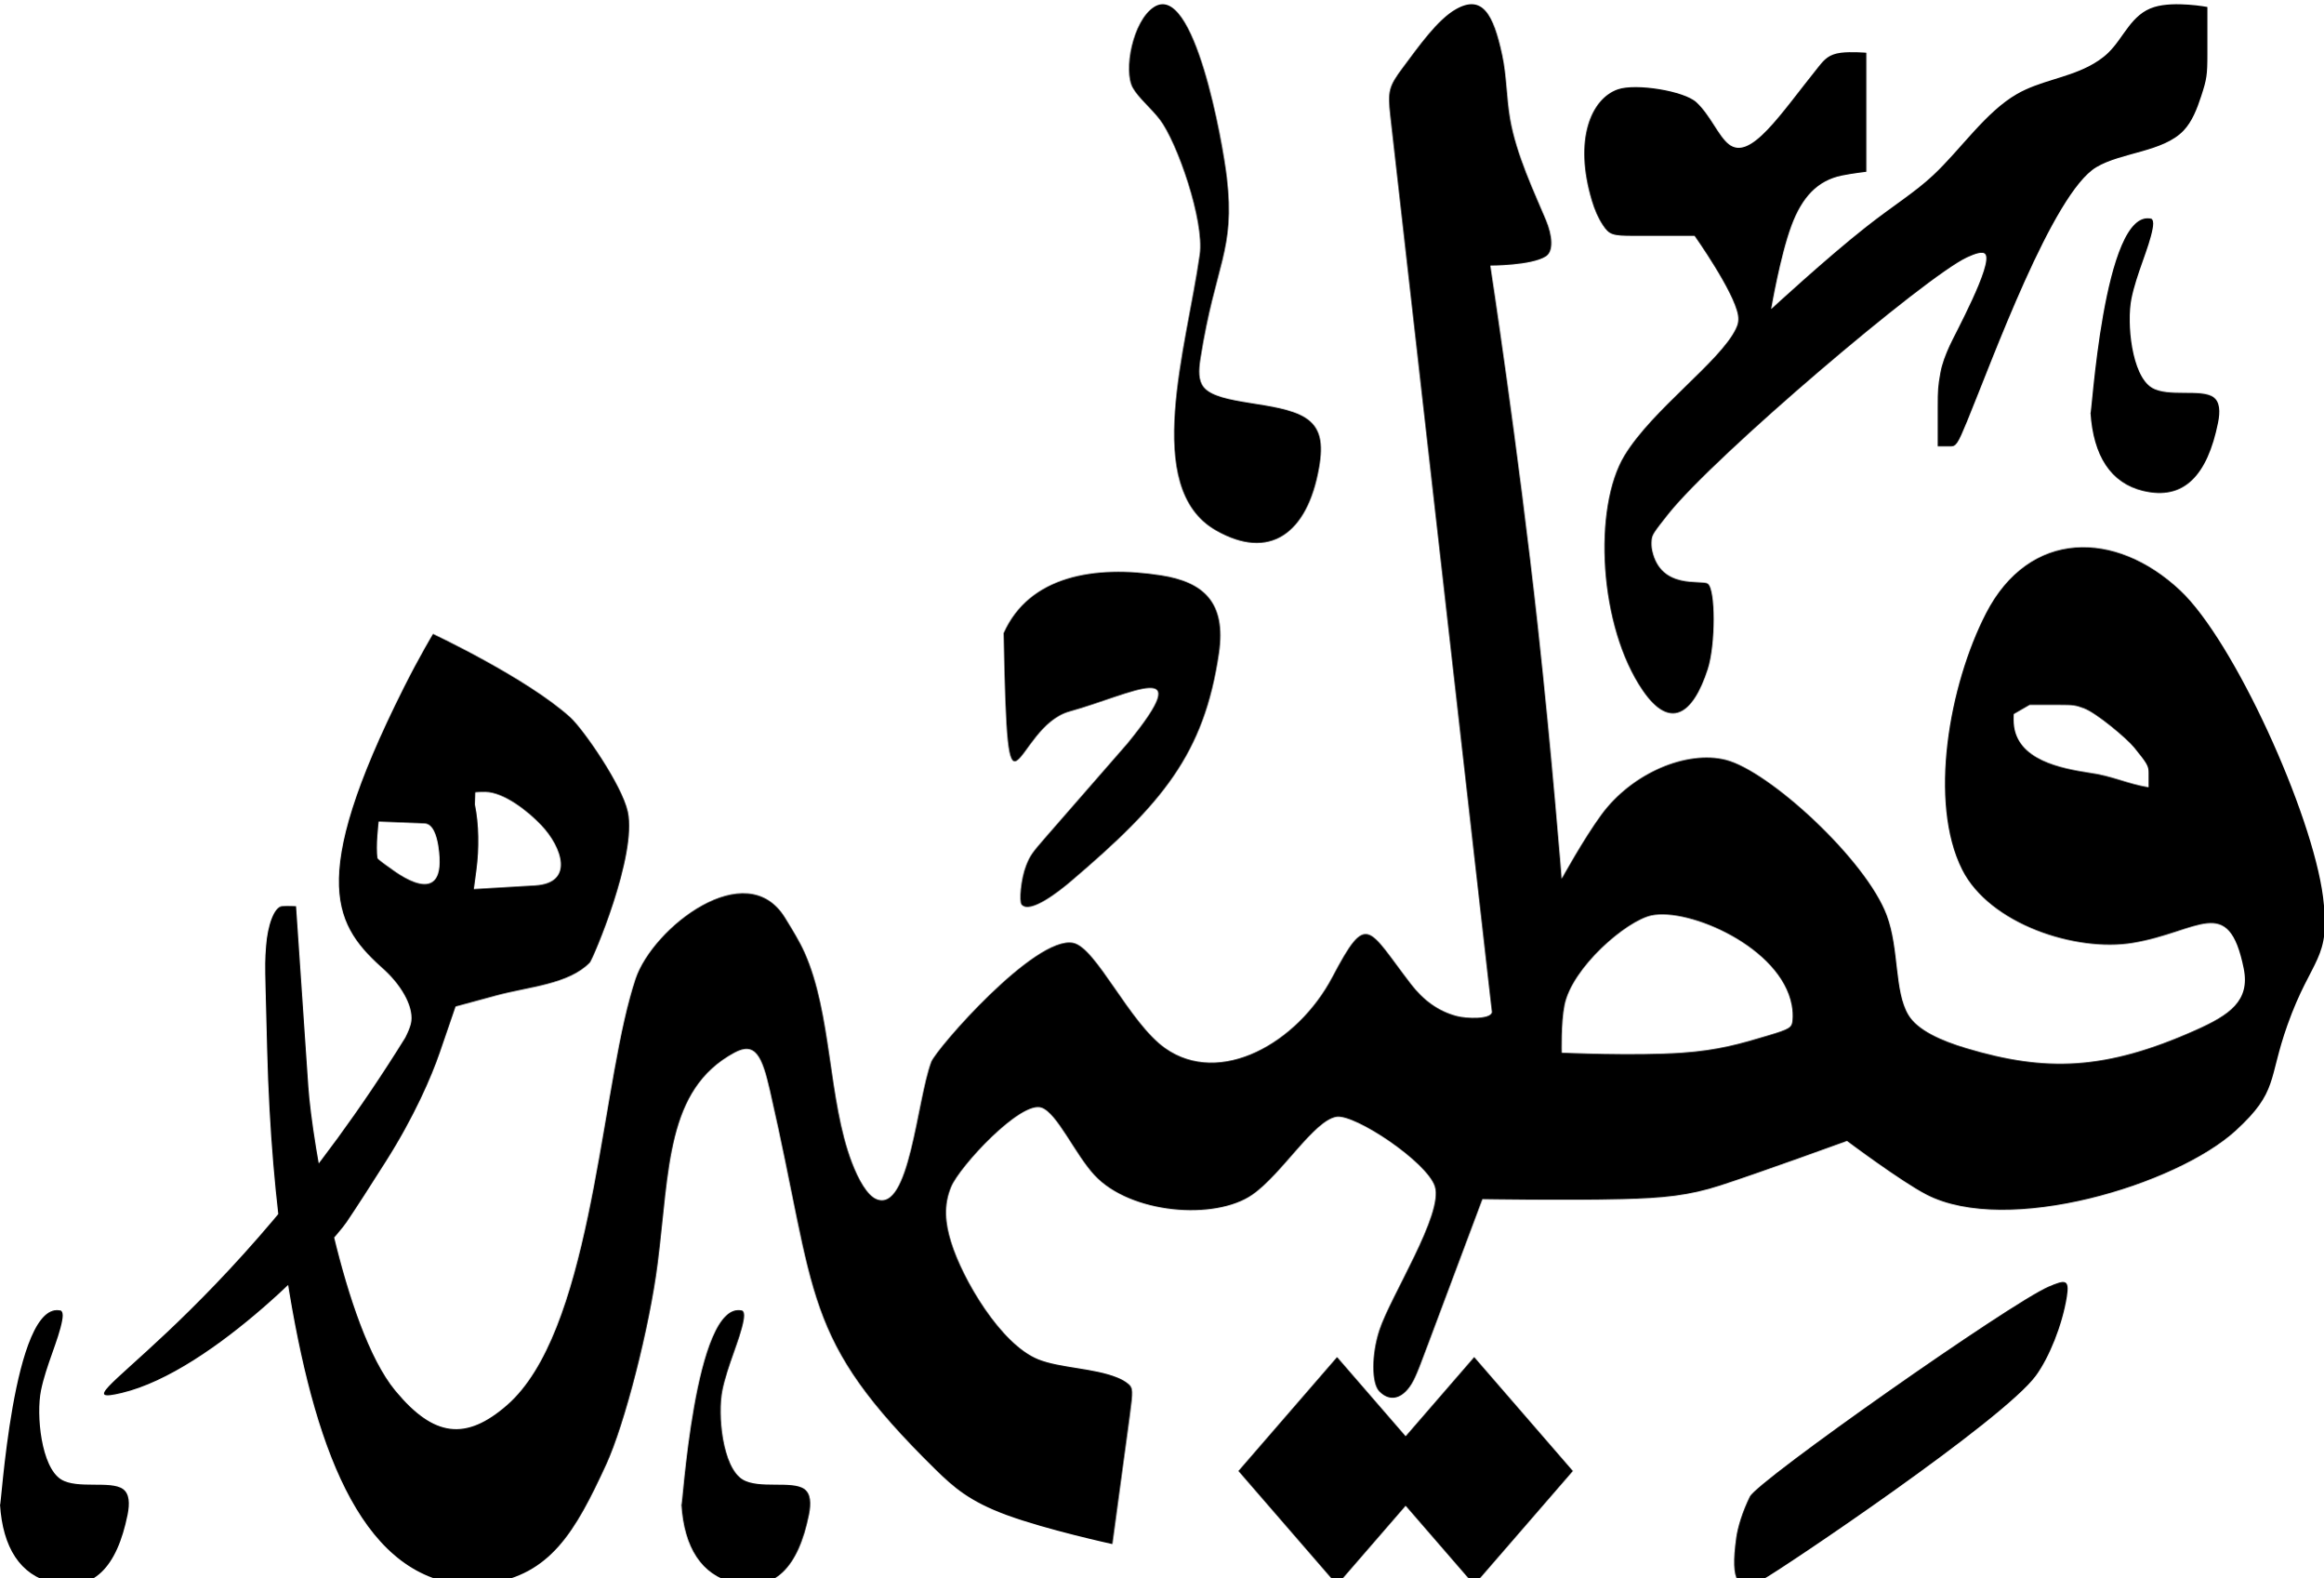
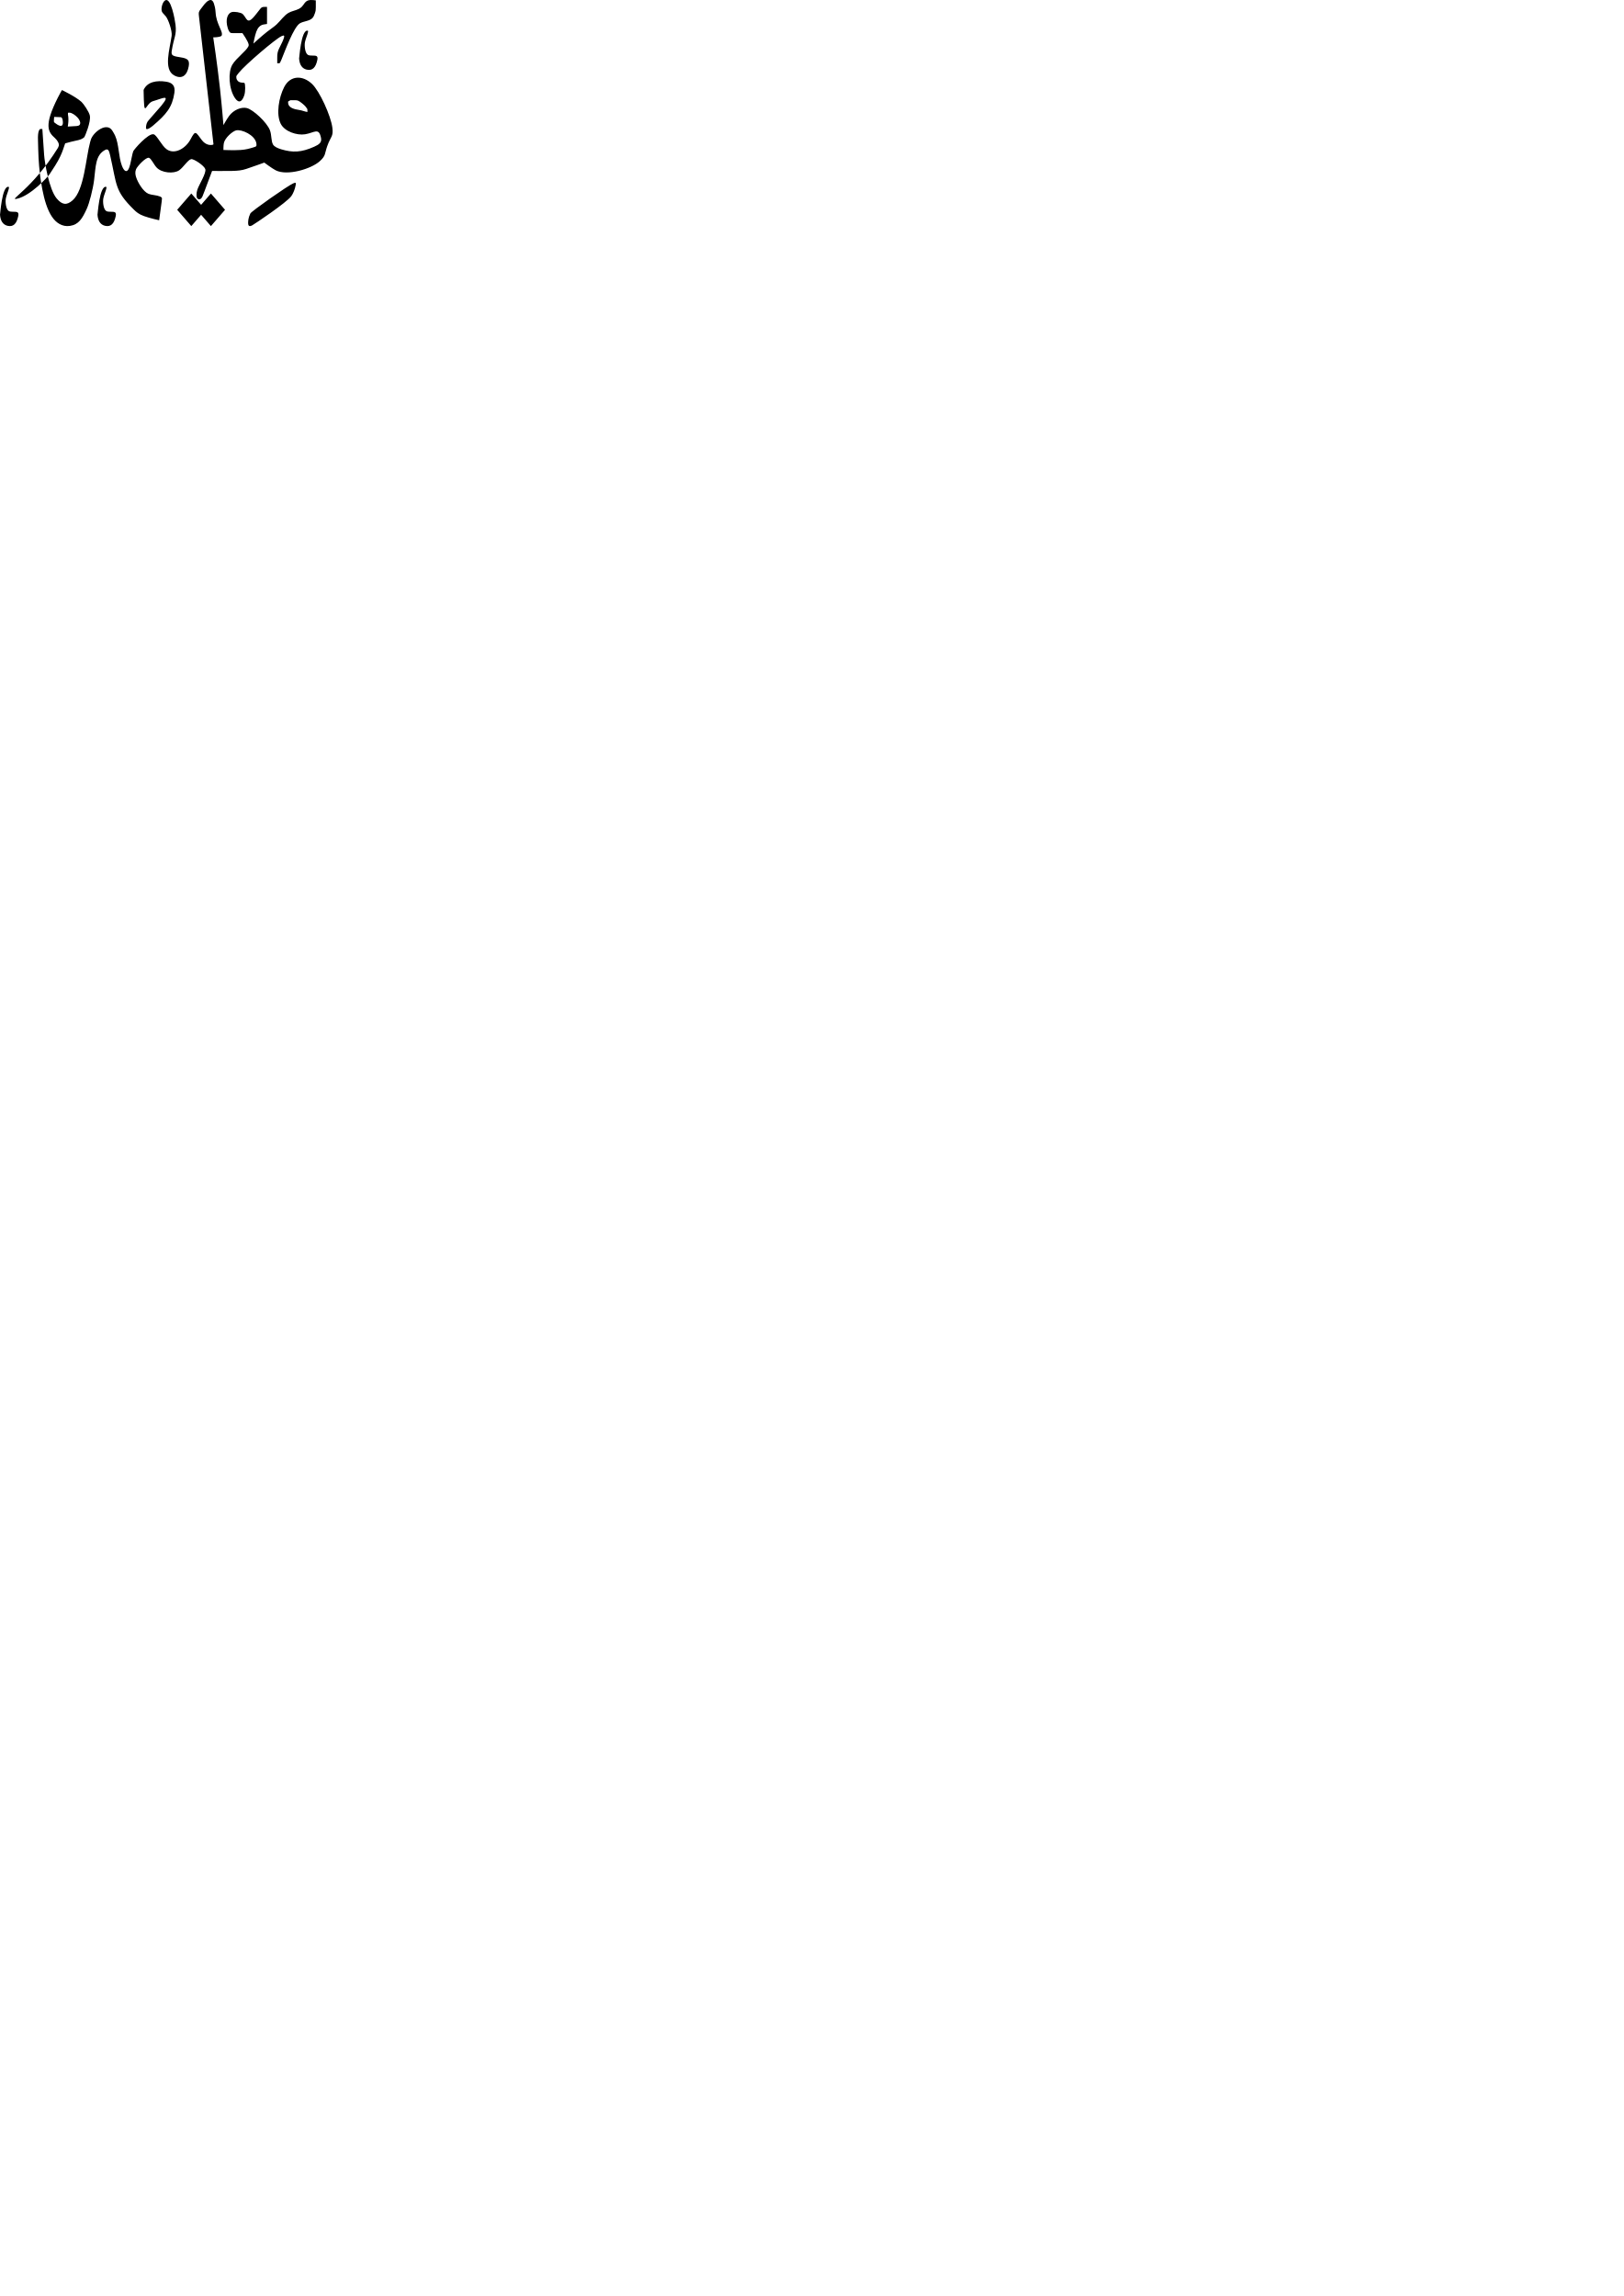
- <svg>
-   <path style="fill:#000000;stroke:none" d="m 31.065,58.287 0.169,-1.254 c 0.188,-1.4 0.165,-3.014 -0.09,-4.239 -0.002,-0.015 -0.006,-0.03 -0.009,-0.045 l 0.024,-0.806 c 0,0 0.29,-0.031 0.672,-0.025 1.212,0.021 2.788,1.26 3.66,2.183 1.366,1.442 2.174,3.796 -0.403,3.949 -0.927,0.055 -2.081,0.122 -2.889,0.17 l -1.135,0.068 z m -2.324,-2.802 c 0.681,4.469 -2.961,1.56 -3.181,1.411 -0.49,-0.332 -0.805,-0.601 -0.807,-0.619 -0.136,-0.746 0.072,-2.416 0.072,-2.416 0,0 2.236,0.09 3.018,0.122 0.542,0.021 0.791,0.799 0.899,1.501 z m -6.012,24.627 c 0.704,-1.045 1.535,-2.337 2.572,-3.975 1.855,-2.926 2.981,-5.531 3.536,-7.147 l 1.03,-3.002 2.635,-0.715 c 2.196,-0.596 4.755,-0.73 6.164,-2.161 0.199,-0.203 3.115,-7.025 2.496,-9.895 -0.38,-1.758 -2.935,-5.435 -3.78,-6.199 -2.844,-2.57 -8.992,-5.46 -8.992,-5.46 0,0 -0.891,1.482 -1.91,3.511 -6.459,12.87 -4.475,15.672 -1.255,18.537 1.235,1.149 1.952,2.571 1.709,3.524 -0.062,0.246 -0.189,0.551 -0.362,0.894 C 14.621,87.307 3.075,92.487 7.97,91.324 c 6.058,-1.439 13.755,-9.723 14.759,-11.212 z m 55.931,-63.427 c -0.855,6.088 -3.817,15.284 1.045,18.077 3.504,2.013 6.02,0.264 6.782,-4.106 0.278,-1.589 0.121,-2.645 -0.934,-3.292 -1.762,-1.083 -5.686,-0.792 -6.636,-1.991 -0.349,-0.441 -0.331,-1.083 -0.206,-1.873 0.981,-6.229 2.29,-7.045 1.728,-11.866 -0.269,-2.301 -2.146,-12.88 -4.781,-11.171 -1.391,0.902 -2.015,4.162 -1.389,5.29 0.364,0.655 1.209,1.345 1.776,2.087 1.127,1.474 2.926,6.627 2.615,8.845 z M 0,98.622 c 0.179,2.854 1.333,4.629 3.431,5.141 2.708,0.66 4.239,-1.034 4.933,-4.461 0.152,-0.752 0.117,-1.379 -0.301,-1.681 -0.797,-0.575 -2.989,0.021 -4.048,-0.627 -1.317,-0.807 -1.653,-4.241 -1.326,-5.846 0.326,-1.606 1.157,-3.326 1.384,-4.565 0.046,-0.25 0.068,-0.481 -0.028,-0.61 -0.011,-0.016 -0.024,-0.031 -0.036,-0.046 -3.186,-0.839 -3.96,13.466 -4.009,12.696 z m 73.939,-49.904 -5.387,6.176 c -0.895,1.026 -1.022,1.21 -1.272,1.843 -0.351,0.885 -0.472,2.365 -0.3,2.566 0.557,0.65 2.53,-0.927 3.217,-1.512 6.012,-5.117 8.752,-8.341 9.724,-14.969 0.495,-3.37 -1.051,-4.673 -3.785,-5.103 -4.339,-0.682 -8.645,0.015 -10.33,3.785 0.264,14.394 0.634,6.162 4.312,5.141 4.094,-1.136 8.494,-3.661 3.821,2.072 z m 39.899,52.112 c -0.401,2.893 0.086,3.603 1.752,2.715 1.134,-0.605 15.767,-10.429 17.905,-13.371 0.86,-1.185 1.719,-3.281 2.022,-5.166 0.186,-1.161 -0.116,-1.12 -1.2,-0.655 -2.511,1.077 -19.066,12.709 -19.585,13.76 -0.485,0.983 -0.796,2 -0.895,2.718 z m 23.227,-73.791 c 0.179,2.854 1.333,4.628 3.431,5.14 2.708,0.661 4.237,-1.034 4.931,-4.461 0.152,-0.751 0.119,-1.379 -0.301,-1.681 -0.797,-0.575 -2.987,0.022 -4.046,-0.626 -1.317,-0.807 -1.653,-4.241 -1.326,-5.846 0.326,-1.606 1.157,-3.328 1.384,-4.565 0.046,-0.251 0.066,-0.482 -0.028,-0.611 -0.013,-0.016 -0.024,-0.031 -0.036,-0.045 -3.186,-0.839 -3.961,13.466 -4.009,12.696 z m -92.391,71.582 c 0.179,2.854 1.333,4.629 3.431,5.141 2.708,0.66 4.239,-1.034 4.933,-4.461 0.152,-0.752 0.117,-1.379 -0.301,-1.681 -0.797,-0.575 -2.989,0.021 -4.048,-0.627 -1.317,-0.807 -1.651,-4.241 -1.326,-5.846 0.326,-1.606 1.157,-3.326 1.385,-4.565 0.045,-0.25 0.066,-0.481 -0.029,-0.61 -0.011,-0.016 -0.024,-0.031 -0.035,-0.046 -3.187,-0.839 -3.961,13.466 -4.01,12.696 z m 47.489,0.094 4.495,5.188 6.47,-7.466 -6.47,-7.468 -4.495,5.189 -4.496,-5.189 -6.469,7.468 6.469,7.466 4.496,-5.188 z m 23.8,-30.841 c -1.857,0.557 -3.294,0.976 -5.662,1.143 -3.134,0.22 -7.904,0 -7.904,0 0,0 -0.056,-1.924 0.184,-3.124 0.491,-2.453 4.041,-5.527 5.702,-5.879 2.454,-0.517 8.492,2.092 9.194,5.881 0.059,0.32 0.084,0.679 0.05,1.018 -0.045,0.456 -0.201,0.552 -1.564,0.961 z m 24.911,-17.221 0,0.96 c -1.404,-0.229 -2.392,-0.753 -3.894,-0.954 -1.788,-0.281 -4.789,-0.811 -4.945,-3.248 -0.018,-0.278 0,-0.6 0,-0.6 l 1.04,-0.6 1.97,0 c 0.885,0 1.044,0.022 1.587,0.224 0.815,0.302 2.801,1.962 3.304,2.581 0.844,1.04 0.938,1.204 0.938,1.636 z M 29.52,103.768 c 0.777,0.156 1.601,0.18 2.474,0.055 4.084,-0.585 5.704,-3.365 7.747,-7.801 1.22,-2.65 2.848,-9.006 3.38,-13.203 0.782,-6.177 0.556,-11.385 5.022,-13.802 1.384,-0.75 1.821,0.221 2.337,2.474 3.132,13.652 2.002,16.145 10.839,24.831 1.2,1.18 2.25,2.107 4.679,3.001 2.649,0.973 6.936,1.905 6.936,1.905 l 1.143,-8.433 c 0.217,-1.601 0.209,-1.806 -0.083,-2.056 -0.215,-0.185 -0.456,-0.311 -0.716,-0.419 -1.541,-0.636 -3.769,-0.626 -5.2,-1.2 -2.469,-0.99 -4.975,-5.271 -5.719,-7.694 -0.384,-1.247 -0.502,-2.392 0,-3.612 0.55,-1.337 4.561,-5.668 5.928,-5.196 1.029,0.354 2.191,3.047 3.476,4.429 2.356,2.534 7.895,2.985 10.355,1.271 1.942,-1.354 4.03,-4.867 5.511,-5.1 1.21,-0.19 5.929,2.96 6.447,4.56 0.58,1.794 -2.906,7.186 -3.64,9.434 -0.52,1.594 -0.52,3.48 0,4.009 0.826,0.843 1.778,0.357 2.362,-0.963 0.214,-0.484 0.3,-0.703 0.856,-2.19 l 3.541,-9.45 c 0,0 5.524,0.09 9.151,0 2.746,-0.068 4.404,-0.239 6.447,-0.9 2.576,-0.834 8.308,-2.918 8.308,-2.918 0,0 3.541,2.656 5.211,3.518 5.285,2.729 16.383,-0.631 20.279,-4.2 2.795,-2.56 2.112,-3.328 3.38,-6.901 1.599,-4.514 2.876,-4.256 2.34,-8.414 -0.711,-5.505 -5.84,-16.785 -9.36,-20.092 -4.245,-3.989 -9.9,-4.019 -12.739,1.5 -2.424,4.711 -3.78,12.393 -1.56,16.804 1.789,3.555 7.423,5.419 11.179,4.801 4.325,-0.711 6.277,-3.274 7.28,1.68 0.43,2.123 -0.944,3.046 -3.12,4.021 -5.964,2.671 -9.881,2.757 -15.079,1.2 -1.616,-0.485 -3.183,-1.166 -3.789,-2.186 -0.927,-1.562 -0.59,-4.311 -1.411,-6.516 -1.363,-3.66 -7.729,-9.491 -10.565,-10.201 -2.554,-0.64 -6.136,0.85 -8.154,3.6 -1.175,1.604 -2.6,4.201 -2.6,4.201 0,0 -0.651,-8.239 -1.559,-16.504 -1.299,-11.825 -3.12,-23.704 -3.12,-23.704 0,0 2.679,0.005 3.639,-0.6 0.52,-0.328 0.446,-1.339 0,-2.401 -0.769,-1.831 -1.931,-4.265 -2.339,-6.601 -0.246,-1.41 -0.217,-2.784 -0.52,-4.2 -0.575,-2.683 -1.304,-3.985 -3.038,-3.001 -1.214,0.689 -2.43,2.426 -3.48,3.83 -0.92,1.23 -1.002,1.546 -0.82,3.152 l 6.557,57.83 0.11,0.946 c -0.096,0.47 -1.651,0.42 -2.294,0.255 -1.207,-0.312 -2.195,-1.034 -3.016,-2.101 -2.851,-3.706 -2.87,-4.805 -5.152,-0.468 -2.304,4.376 -7.39,7.195 -10.966,4.669 -2.348,-1.659 -4.522,-6.601 -6.031,-6.901 -2.504,-0.499 -8.996,6.97 -9.307,7.801 -0.949,2.53 -1.423,9.893 -3.589,9.001 -0.606,-0.249 -1.181,-1.276 -1.611,-2.4 -1.574,-4.117 -1.3,-9.765 -3.12,-13.803 -0.329,-0.731 -0.8,-1.488 -1.265,-2.246 -2.531,-4.132 -8.675,0.632 -9.806,4.016 -0.133,0.395 -0.251,0.806 -0.367,1.23 -1.988,7.258 -2.659,21.997 -8.06,26.706 -2.703,2.355 -4.798,2.078 -7.279,-0.901 -0.019,-0.021 -0.037,-0.044 -0.056,-0.066 -3.397,-4.134 -5.444,-16.289 -5.69,-19.912 -0.239,-3.502 -0.806,-11.828 -0.806,-11.828 0,0 -0.593,-0.046 -0.935,0 -0.505,0.069 -0.926,1.251 -1.028,2.595 -0.07,0.929 -0.074,1.211 -0.033,2.831 0.029,1.154 0.065,2.505 0.101,3.93 0.138,5.436 0.564,10.079 1.149,14.009 1.654,11.11 4.515,19.713 10.855,20.989 z m 92.849,-92.51 0,-7.801 c 0,0 -1.005,-0.083 -1.664,0 -0.779,0.098 -1.075,0.426 -1.456,0.9 -2.533,3.146 -4.471,6.212 -5.896,5.101 -0.681,-0.531 -1.211,-1.911 -2.134,-2.759 -0.802,-0.738 -3.964,-1.255 -5.145,-0.843 -1.749,0.611 -2.909,3.294 -1.696,7.314 0.171,0.569 0.396,1.104 0.709,1.579 0.42,0.639 0.623,0.71 2.027,0.71 l 3.993,0 c 0,0 2.591,3.66 2.849,5.204 0.062,0.38 -0.015,0.632 -0.145,0.899 -1.05,2.161 -5.46,5.268 -7.3,8.3 -2.075,3.421 -1.7,11.214 1.218,15.434 1.752,2.534 3.257,1.611 4.242,-1.426 0.52,-1.605 0.52,-5.254 0,-5.606 -0.411,-0.279 -3.067,0.421 -3.64,-2.16 -0.052,-0.237 -0.06,-0.48 -0.036,-0.72 0.033,-0.324 0.142,-0.492 1.094,-1.69 3.039,-3.819 16.892,-15.592 19.592,-16.829 0.516,-0.235 1.018,-0.416 1.189,-0.205 0.521,0.642 -2.019,5.286 -2.34,6.001 -0.264,0.586 -0.499,1.17 -0.611,1.808 -0.152,0.858 -0.169,1.081 -0.169,2.232 l 0,2.561 0.833,0 c 0.374,0 0.482,-0.163 1.086,-1.626 1.673,-4.061 5.617,-14.971 8.48,-16.677 1.646,-0.981 4.376,-0.989 5.72,-2.4 0.566,-0.595 0.886,-1.439 1.156,-2.261 0.364,-1.109 0.404,-1.385 0.404,-2.766 l 0,-3.074 c 0,0 -2.141,-0.406 -3.474,0 -1.528,0.464 -1.988,1.995 -3.026,3 -0.376,0.365 -0.83,0.661 -1.3,0.9 -1.515,0.772 -3.204,0.956 -4.679,1.8 -2.06,1.18 -3.703,3.649 -5.494,5.322 -1.24,1.16 -2.551,1.939 -4.386,3.38 -2.595,2.038 -6.24,5.401 -6.24,5.401 0,0 0.588,-3.476 1.33,-5.471 0.696,-1.87 1.708,-2.956 3.3,-3.283 0.65,-0.134 1.61,-0.249 1.61,-0.249 z" />
+ <svg xmlns="http://www.w3.org/2000/svg" width="595.276pt" height="841.89pt" viewBox="0 0 595.276 841.89" fill-rule="evenodd">
+   <path style="fill:#000000;stroke:none" d="m 24.852,46.409 0.135,-1.003 c 0.15,-1.12 0.132,-2.411 -0.072,-3.391 -0.002,-0.012 -0.005,-0.024 -0.007,-0.036 l 0.019,-0.645 c 0,0 0.232,-0.025 0.538,-0.02 0.97,0.017 2.23,1.008 2.928,1.746 1.093,1.154 1.739,3.037 -0.322,3.159 -0.742,0.044 -1.665,0.098 -2.311,0.136 l -0.908,0.054 z m -1.859,-2.242 c 0.545,3.575 -2.369,1.248 -2.545,1.129 -0.392,-0.266 -0.644,-0.481 -0.646,-0.495 -0.109,-0.597 0.058,-1.933 0.058,-1.933 0,0 1.789,0.072 2.414,0.098 0.434,0.017 0.633,0.639 0.719,1.201 z M 18.183,63.869 c 0.563,-0.836 1.228,-1.87 2.058,-3.18 1.484,-2.341 2.385,-4.425 2.829,-5.718 l 0.824,-2.402 2.108,-0.572 c 1.757,-0.477 3.804,-0.584 4.931,-1.729 0.159,-0.162 2.492,-5.62 1.997,-7.916 -0.304,-1.406 -2.348,-4.348 -3.024,-4.959 -2.275,-2.056 -7.194,-4.368 -7.194,-4.368 0,0 -0.713,1.186 -1.528,2.809 -5.167,10.296 -3.58,12.538 -1.004,14.83 0.988,0.919 1.562,2.057 1.367,2.819 -0.05,0.197 -0.151,0.441 -0.29,0.715 C 11.697,69.625 2.46,73.769 6.376,72.839 11.222,71.688 17.38,65.061 18.183,63.869 z m 44.745,-50.742 c -0.684,4.87 -3.054,12.227 0.836,14.462 2.803,1.61 4.816,0.211 5.426,-3.285 0.222,-1.271 0.097,-2.116 -0.747,-2.634 -1.41,-0.866 -4.549,-0.634 -5.309,-1.593 -0.279,-0.353 -0.265,-0.866 -0.165,-1.498 0.785,-4.983 1.832,-5.636 1.382,-9.493 -0.215,-1.841 -1.717,-10.304 -3.825,-8.937 -1.113,0.722 -1.612,3.33 -1.111,4.232 0.291,0.524 0.967,1.076 1.421,1.67 0.902,1.179 2.341,5.302 2.092,7.076 z M 0,78.677 c 0.143,2.283 1.066,3.703 2.745,4.113 2.166,0.528 3.391,-0.827 3.946,-3.569 0.122,-0.602 0.094,-1.103 -0.241,-1.345 -0.638,-0.46 -2.391,0.017 -3.238,-0.502 -1.054,-0.646 -1.322,-3.393 -1.061,-4.677 0.261,-1.285 0.926,-2.661 1.107,-3.652 0.037,-0.2 0.054,-0.385 -0.022,-0.488 -0.009,-0.013 -0.019,-0.025 -0.029,-0.037 -2.549,-0.671 -3.168,10.773 -3.207,10.157 z m 59.151,-39.923 -4.31,4.941 c -0.716,0.821 -0.818,0.968 -1.018,1.474 -0.281,0.708 -0.378,1.892 -0.24,2.053 0.446,0.52 2.024,-0.742 2.574,-1.21 4.81,-4.094 7.002,-6.673 7.779,-11.975 0.396,-2.696 -0.841,-3.738 -3.028,-4.082 -3.471,-0.546 -6.916,0.012 -8.264,3.028 0.211,11.515 0.507,4.93 3.45,4.113 3.275,-0.909 6.795,-2.929 3.057,1.658 z m 31.919,41.69 c -0.321,2.314 0.069,2.882 1.402,2.172 0.907,-0.484 12.614,-8.343 14.324,-10.697 0.688,-0.948 1.375,-2.625 1.618,-4.133 0.149,-0.929 -0.093,-0.896 -0.96,-0.524 -2.009,0.862 -15.253,10.167 -15.668,11.008 -0.388,0.786 -0.637,1.6 -0.716,2.174 z M 109.652,21.411 c 0.143,2.283 1.066,3.702 2.745,4.112 2.166,0.529 3.39,-0.827 3.945,-3.569 0.122,-0.601 0.095,-1.103 -0.241,-1.345 -0.638,-0.46 -2.39,0.018 -3.237,-0.501 -1.054,-0.646 -1.322,-3.393 -1.061,-4.677 0.261,-1.285 0.926,-2.662 1.107,-3.652 0.037,-0.201 0.053,-0.386 -0.022,-0.489 -0.01,-0.013 -0.019,-0.025 -0.029,-0.036 -2.549,-0.671 -3.169,10.773 -3.207,10.157 z M 35.739,78.677 c 0.143,2.283 1.066,3.703 2.745,4.113 2.166,0.528 3.391,-0.827 3.946,-3.569 0.122,-0.602 0.094,-1.103 -0.241,-1.345 -0.638,-0.46 -2.391,0.017 -3.238,-0.502 -1.054,-0.646 -1.321,-3.393 -1.061,-4.677 0.261,-1.285 0.926,-2.661 1.108,-3.652 0.036,-0.2 0.053,-0.385 -0.023,-0.488 -0.009,-0.013 -0.019,-0.025 -0.028,-0.037 -2.55,-0.671 -3.169,10.773 -3.208,10.157 z m 37.991,0.075 3.596,4.15 5.176,-5.973 -5.176,-5.974 -3.596,4.151 -3.597,-4.151 -5.175,5.974 5.175,5.973 3.597,-4.15 z M 92.77,54.079 c -1.486,0.446 -2.635,0.781 -4.53,0.914 -2.507,0.176 -6.323,0 -6.323,0 0,0 -0.045,-1.539 0.147,-2.499 0.393,-1.962 3.233,-4.422 4.562,-4.703 1.963,-0.414 6.794,1.674 7.355,4.705 0.047,0.256 0.067,0.543 0.04,0.814 -0.036,0.365 -0.161,0.442 -1.251,0.769 z m 19.929,-13.777 0,0.768 c -1.123,-0.183 -1.914,-0.602 -3.115,-0.763 -1.43,-0.225 -3.831,-0.649 -3.956,-2.598 -0.014,-0.222 0,-0.48 0,-0.48 l 0.832,-0.48 1.576,0 c 0.708,0 0.835,0.018 1.27,0.179 0.652,0.242 2.241,1.57 2.643,2.065 0.675,0.832 0.75,0.963 0.75,1.309 z M 23.616,82.794 c 0.622,0.125 1.281,0.144 1.979,0.044 3.267,-0.468 4.563,-2.692 6.198,-6.241 0.976,-2.12 2.278,-7.205 2.704,-10.562 0.626,-4.942 0.445,-9.108 4.018,-11.042 1.107,-0.6 1.457,0.177 1.87,1.979 2.506,10.922 1.602,12.916 8.671,19.865 0.96,0.944 1.8,1.686 3.743,2.401 2.119,0.778 5.549,1.524 5.549,1.524 l 0.914,-6.746 c 0.174,-1.281 0.167,-1.445 -0.066,-1.645 -0.172,-0.148 -0.365,-0.249 -0.573,-0.335 -1.233,-0.509 -3.015,-0.501 -4.16,-0.96 -1.975,-0.792 -3.98,-4.217 -4.575,-6.155 -0.307,-0.998 -0.402,-1.914 0,-2.89 0.44,-1.07 3.649,-4.534 4.742,-4.157 0.823,0.283 1.753,2.438 2.781,3.543 1.885,2.027 6.316,2.388 8.284,1.017 1.554,-1.083 3.224,-3.894 4.409,-4.08 0.968,-0.152 4.743,2.368 5.158,3.648 0.464,1.435 -2.325,5.749 -2.912,7.547 -0.416,1.275 -0.416,2.784 0,3.207 0.661,0.674 1.422,0.286 1.89,-0.77 0.171,-0.387 0.24,-0.562 0.685,-1.752 l 2.833,-7.56 c 0,0 4.419,0.072 7.321,0 2.197,-0.054 3.523,-0.191 5.158,-0.72 2.061,-0.667 6.647,-2.335 6.647,-2.335 0,0 2.832,2.125 4.168,2.815 4.228,2.183 13.106,-0.505 16.223,-3.36 2.236,-2.048 1.69,-2.662 2.704,-5.521 1.279,-3.611 2.301,-3.405 1.872,-6.731 -0.569,-4.404 -4.672,-13.428 -7.488,-16.074 -3.396,-3.191 -7.92,-3.215 -10.191,1.2 -1.939,3.769 -3.024,9.914 -1.248,13.443 1.431,2.844 5.938,4.335 8.943,3.841 3.46,-0.569 5.022,-2.619 5.824,1.344 0.344,1.698 -0.755,2.437 -2.496,3.217 -4.771,2.137 -7.905,2.206 -12.063,0.96 -1.293,-0.388 -2.546,-0.933 -3.031,-1.749 -0.742,-1.25 -0.472,-3.449 -1.129,-5.213 -1.09,-2.928 -6.183,-7.593 -8.452,-8.161 -2.043,-0.512 -4.909,0.68 -6.523,2.88 -0.94,1.283 -2.08,3.361 -2.08,3.361 0,0 -0.521,-6.591 -1.247,-13.203 -1.039,-9.46 -2.496,-18.963 -2.496,-18.963 0,0 2.143,0.004 2.911,-0.48 0.416,-0.262 0.357,-1.071 0,-1.921 C 80.47,9.839 79.54,7.892 79.214,6.023 79.017,4.895 79.04,3.796 78.798,2.663 c -0.46,-2.146 -1.043,-3.188 -2.43,-2.401 -0.971,0.551 -1.944,1.941 -2.784,3.064 -0.736,0.984 -0.802,1.237 -0.656,2.522 l 5.246,46.264 0.088,0.757 c -0.077,0.376 -1.321,0.336 -1.835,0.204 -0.966,-0.25 -1.756,-0.827 -2.413,-1.681 -2.281,-2.965 -2.296,-3.844 -4.122,-0.374 -1.843,3.501 -5.912,5.756 -8.773,3.735 -1.878,-1.327 -3.618,-5.281 -4.825,-5.521 -2.003,-0.399 -7.197,5.576 -7.446,6.241 -0.759,2.024 -1.138,7.914 -2.871,7.201 -0.485,-0.199 -0.945,-1.021 -1.289,-1.92 -1.259,-3.294 -1.04,-7.812 -2.496,-11.042 -0.263,-0.585 -0.64,-1.19 -1.012,-1.797 -2.025,-3.306 -6.94,0.506 -7.845,3.213 -0.106,0.316 -0.201,0.645 -0.294,0.984 -1.59,5.806 -2.127,17.598 -6.448,21.365 -2.162,1.884 -3.838,1.662 -5.823,-0.721 -0.015,-0.017 -0.03,-0.035 -0.045,-0.053 -2.718,-3.307 -4.355,-13.031 -4.552,-15.93 -0.191,-2.802 -0.645,-9.462 -0.645,-9.462 0,0 -0.474,-0.037 -0.748,0 -0.404,0.055 -0.741,1.001 -0.822,2.076 -0.056,0.743 -0.059,0.969 -0.026,2.265 0.023,0.923 0.052,2.004 0.081,3.144 0.11,4.349 0.451,8.063 0.919,11.207 1.323,8.888 3.612,15.77 8.684,16.791 z m 74.279,-74.008 0,-6.241 c 0,0 -0.804,-0.066 -1.331,0 -0.623,0.078 -0.86,0.341 -1.165,0.72 -2.026,2.517 -3.577,4.97 -4.717,4.081 -0.545,-0.425 -0.969,-1.529 -1.707,-2.207 -0.642,-0.59 -3.171,-1.004 -4.116,-0.674 -1.399,0.489 -2.327,2.635 -1.357,5.851 0.137,0.455 0.317,0.883 0.567,1.263 0.336,0.511 0.498,0.568 1.622,0.568 l 3.194,0 c 0,0 2.073,2.928 2.279,4.163 0.05,0.304 -0.012,0.506 -0.116,0.719 -0.84,1.729 -4.368,4.214 -5.84,6.64 -1.66,2.737 -1.36,8.971 0.974,12.347 1.402,2.027 2.606,1.289 3.394,-1.141 0.416,-1.284 0.416,-4.203 0,-4.485 -0.329,-0.223 -2.454,0.337 -2.912,-1.728 -0.042,-0.19 -0.048,-0.384 -0.029,-0.576 0.026,-0.259 0.114,-0.394 0.875,-1.352 2.431,-3.055 13.514,-12.474 15.674,-13.463 0.413,-0.188 0.814,-0.333 0.951,-0.164 0.417,0.514 -1.615,4.229 -1.872,4.801 -0.211,0.469 -0.399,0.936 -0.489,1.446 -0.122,0.686 -0.135,0.865 -0.135,1.786 l 0,2.049 0.666,0 c 0.299,0 0.386,-0.13 0.869,-1.301 1.338,-3.249 4.494,-11.977 6.784,-13.342 1.317,-0.785 3.501,-0.791 4.576,-1.92 0.453,-0.476 0.709,-1.151 0.925,-1.809 0.291,-0.887 0.323,-1.108 0.323,-2.213 l 0,-2.459 c 0,0 -1.713,-0.325 -2.779,0 -1.222,0.371 -1.59,1.596 -2.421,2.4 -0.301,0.292 -0.664,0.529 -1.04,0.72 -1.212,0.618 -2.563,0.765 -3.743,1.44 -1.648,0.944 -2.962,2.919 -4.395,4.258 -0.992,0.928 -2.041,1.551 -3.509,2.704 -2.076,1.63 -4.992,4.321 -4.992,4.321 0,0 0.47,-2.781 1.064,-4.377 0.557,-1.496 1.366,-2.365 2.64,-2.626 0.52,-0.107 1.288,-0.199 1.288,-0.199 z" />
</svg>
